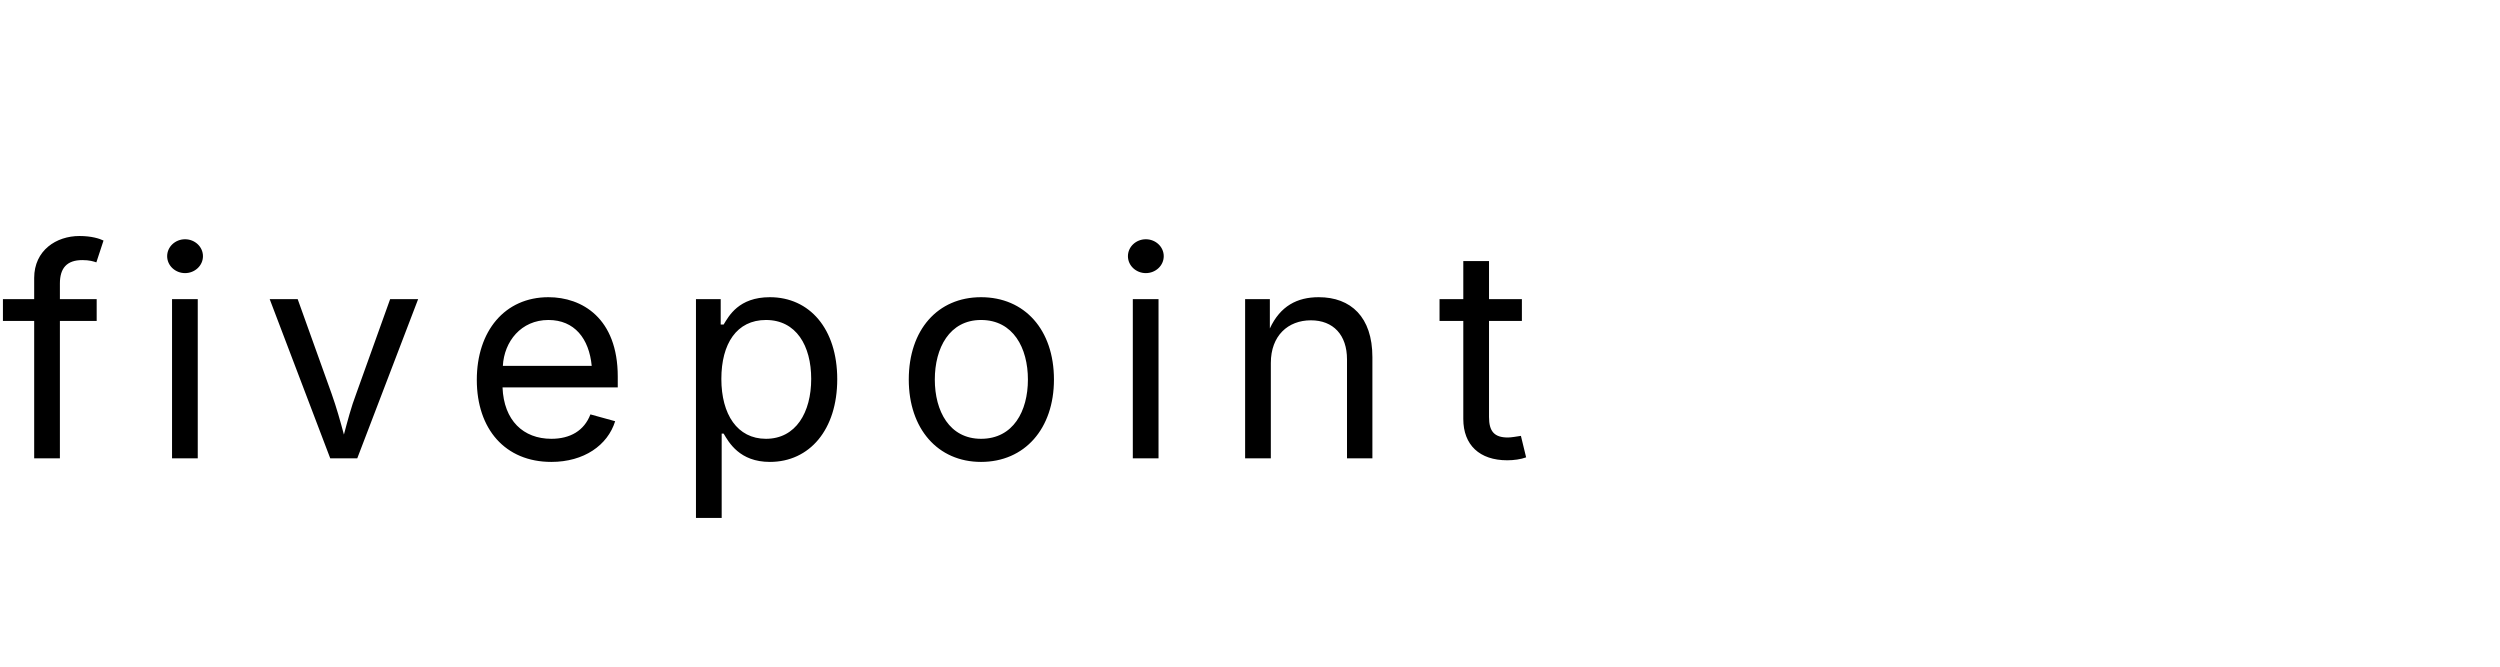
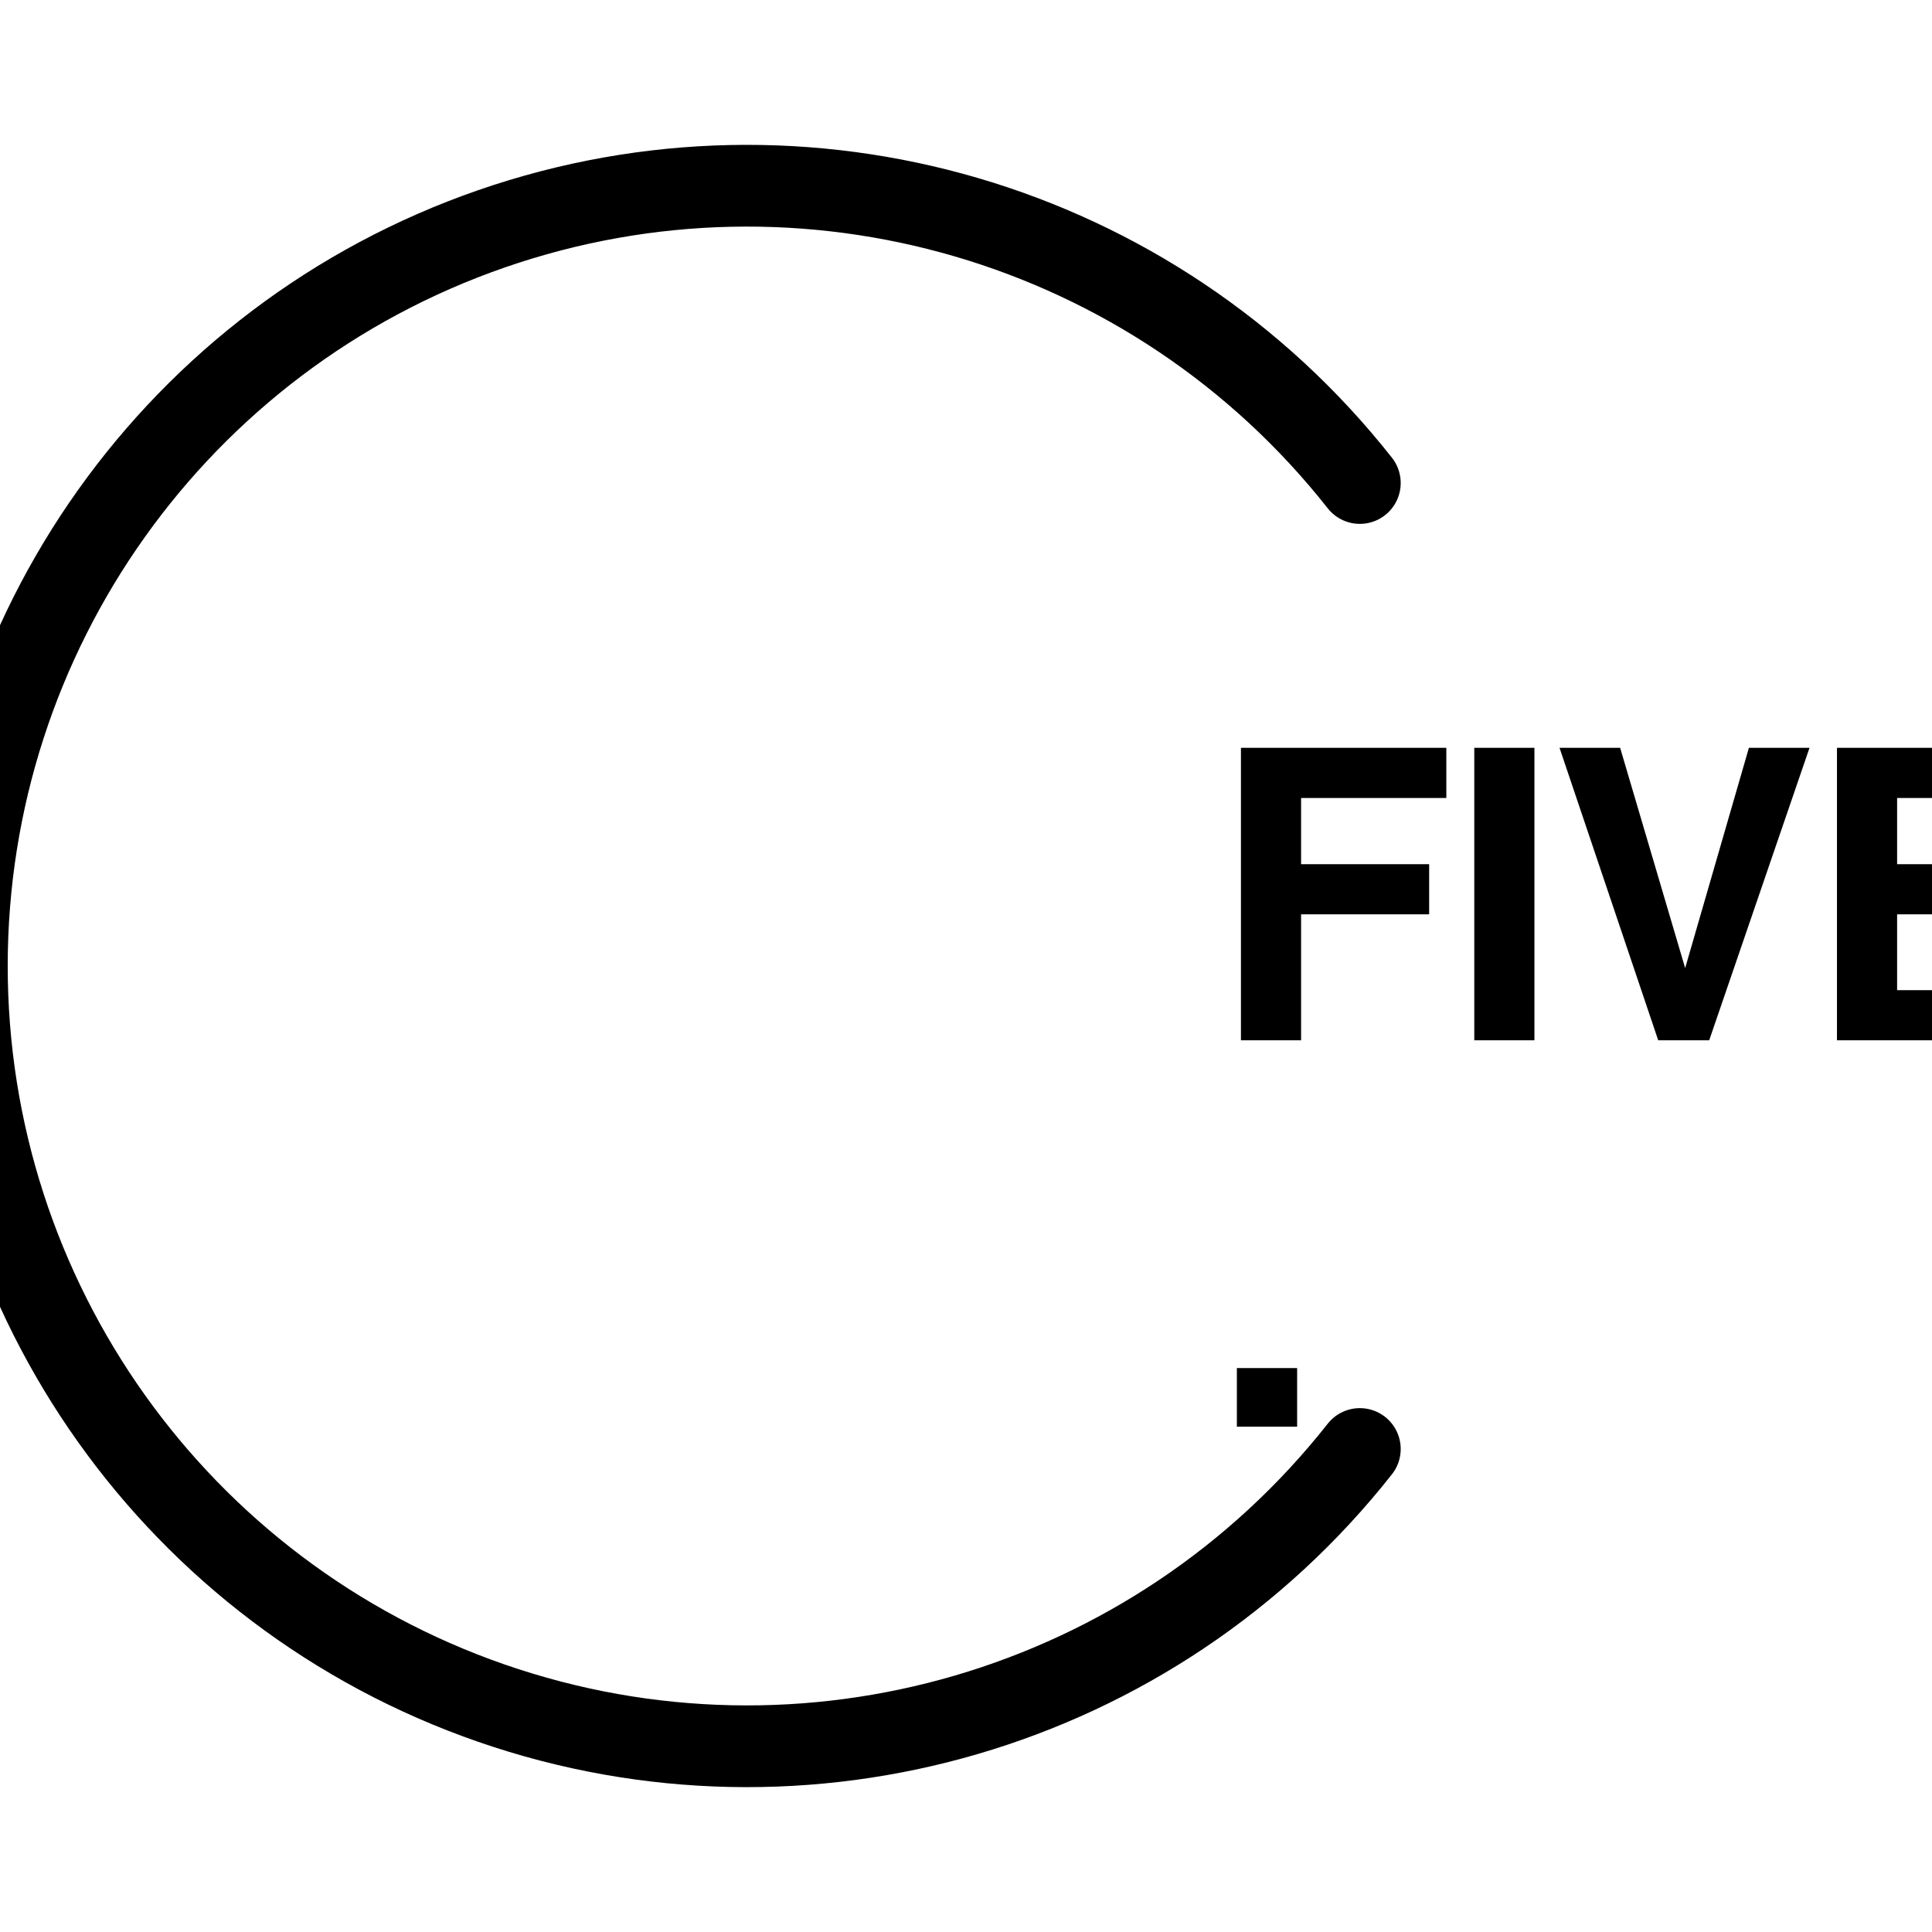
- <svg xmlns="http://www.w3.org/2000/svg" viewBox="0 0 120 32" fill="none">
-   <text x="0" y="22" font-family="Inter,Helvetica Neue,Arial,sans-serif" font-size="14" font-weight="400" letter-spacing="2" fill="#000">fivepoint</text>
+ <svg xmlns="http://www.w3.org/2000/svg" viewBox="0 0 260 260" fill="none">
+   <path d="M 183,65 A 105,105 0 1,0 183,195" stroke="currentColor" stroke-width="11" stroke-linecap="round" />
+   <text x="163" y="140" font-family="'Helvetica Neue',Helvetica,Arial,sans-serif" font-size="54" font-weight="900" fill="currentColor" letter-spacing="-1">FIVE</text>
+   <text x="163" y="192" font-family="'Helvetica Neue',Helvetica,Arial,sans-serif" font-size="54" font-weight="900" fill="currentColor">.</text>
</svg>
